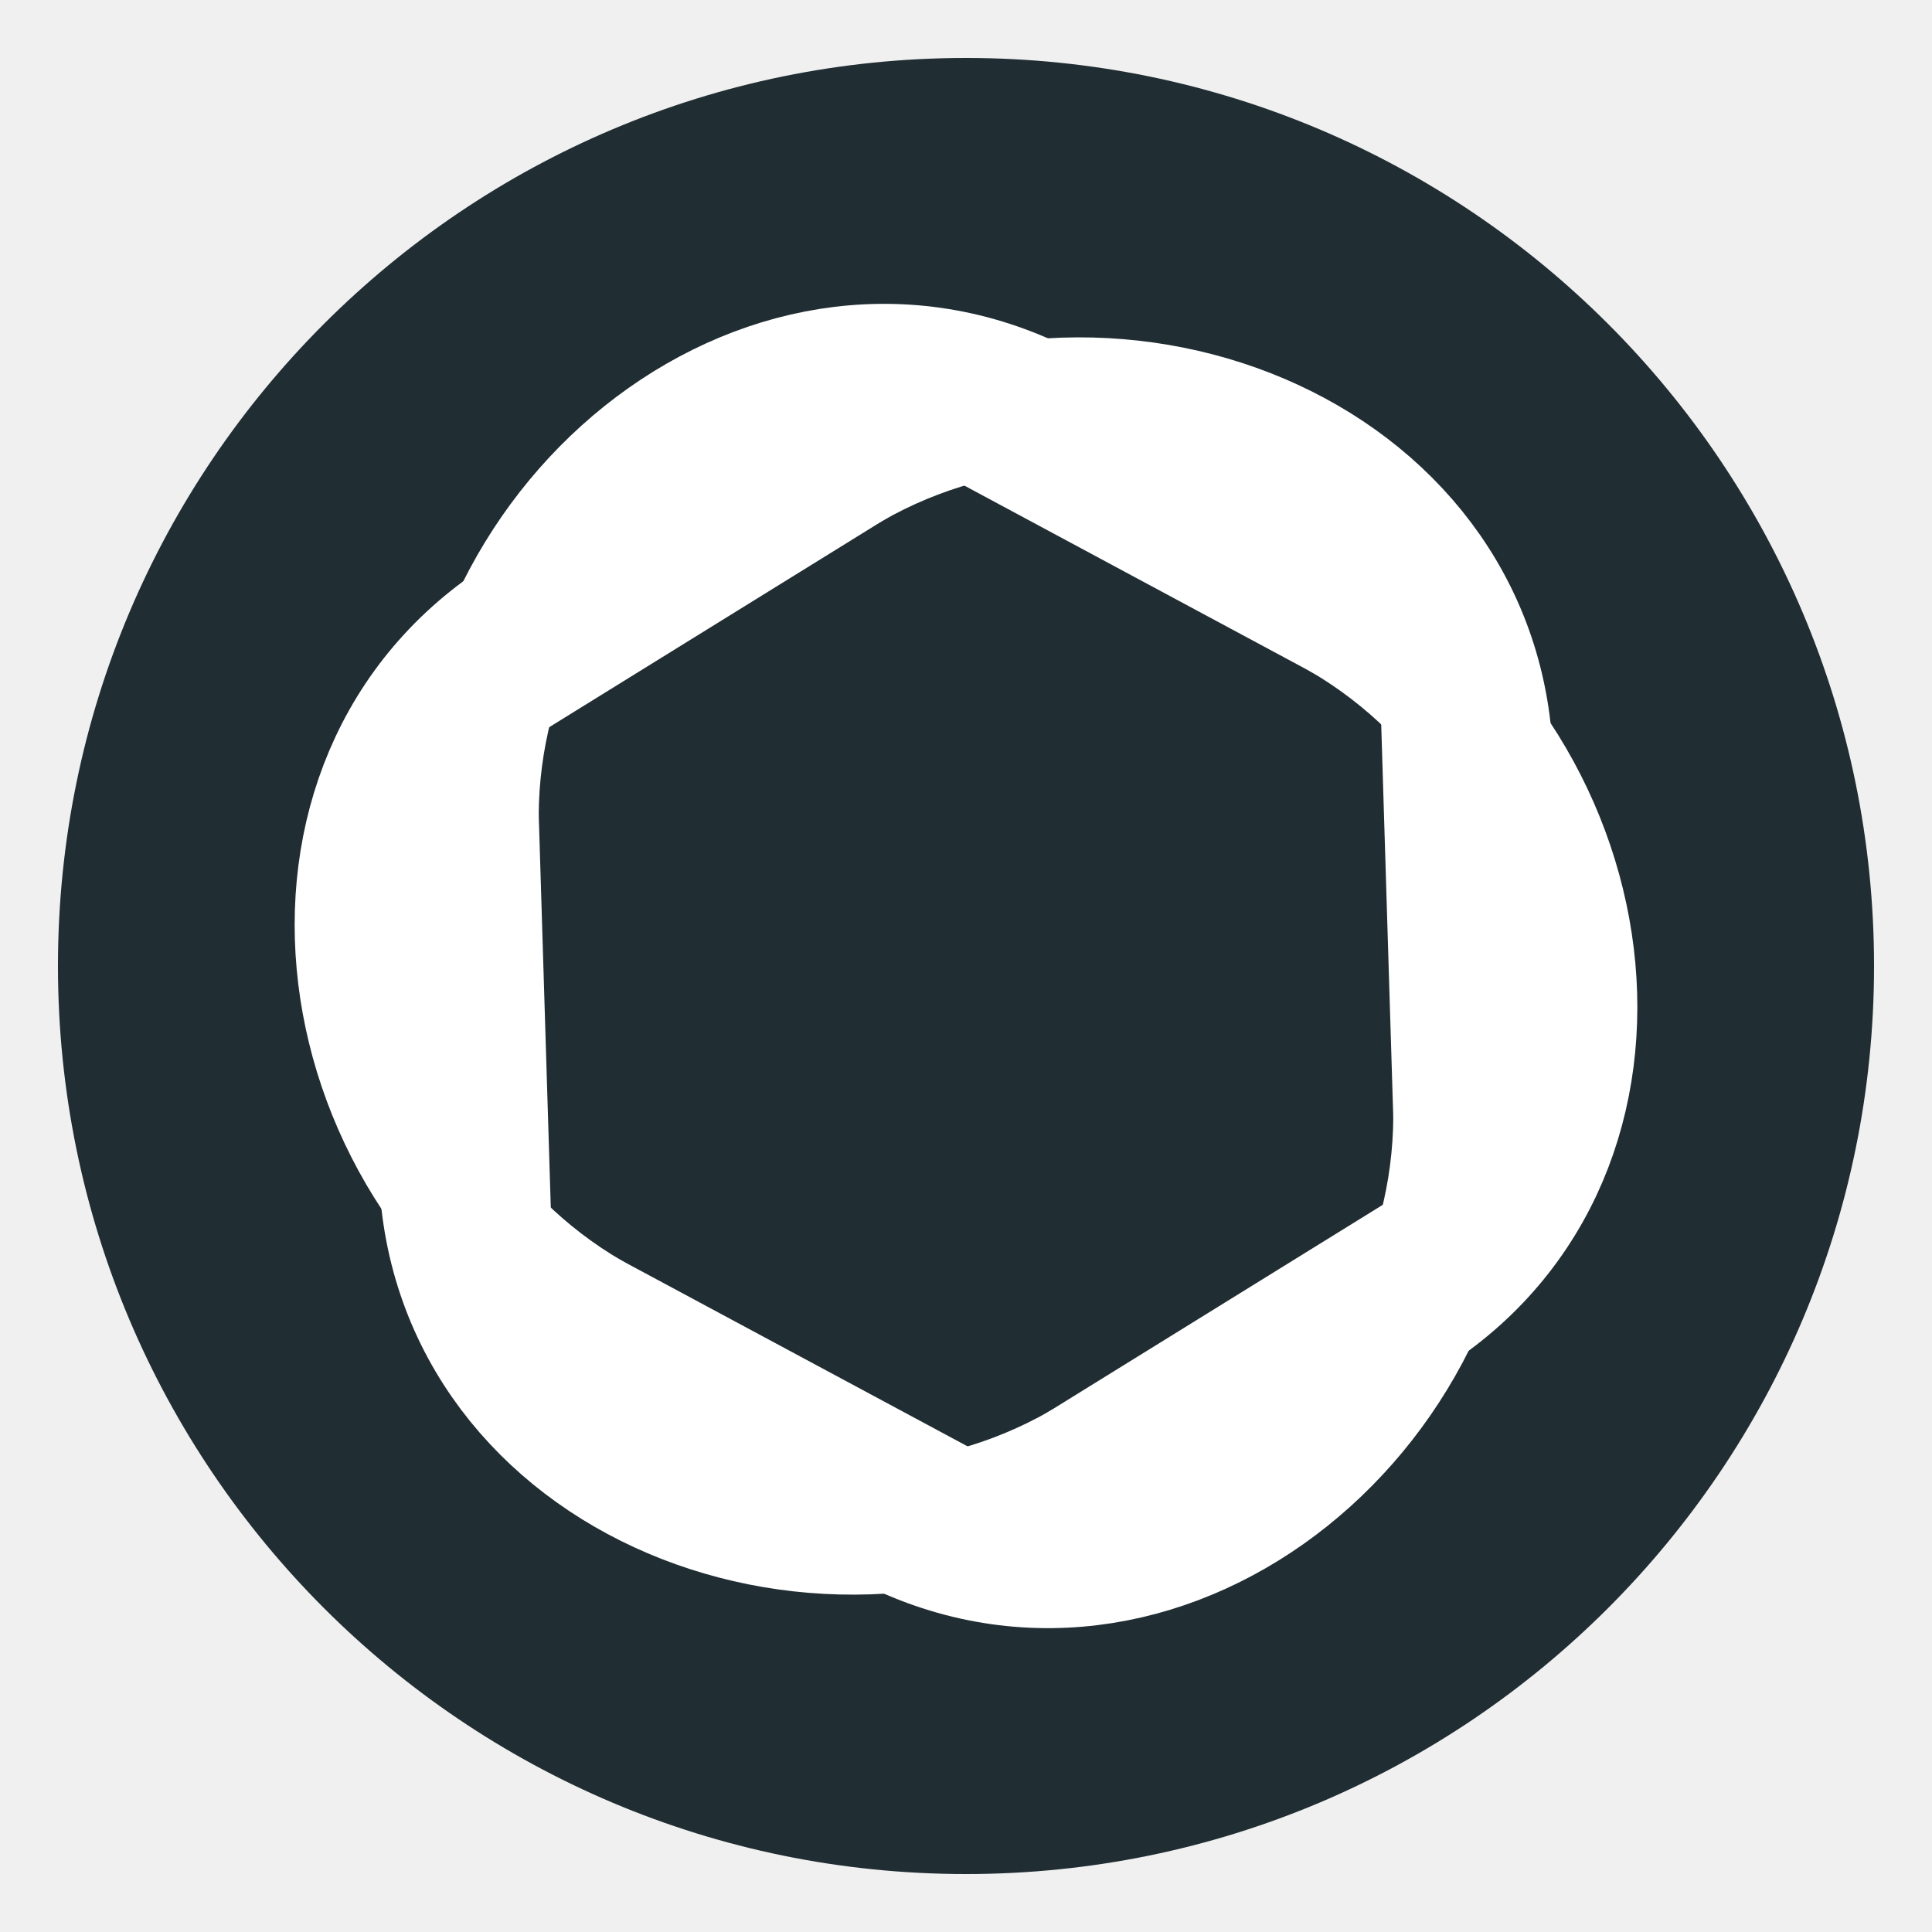
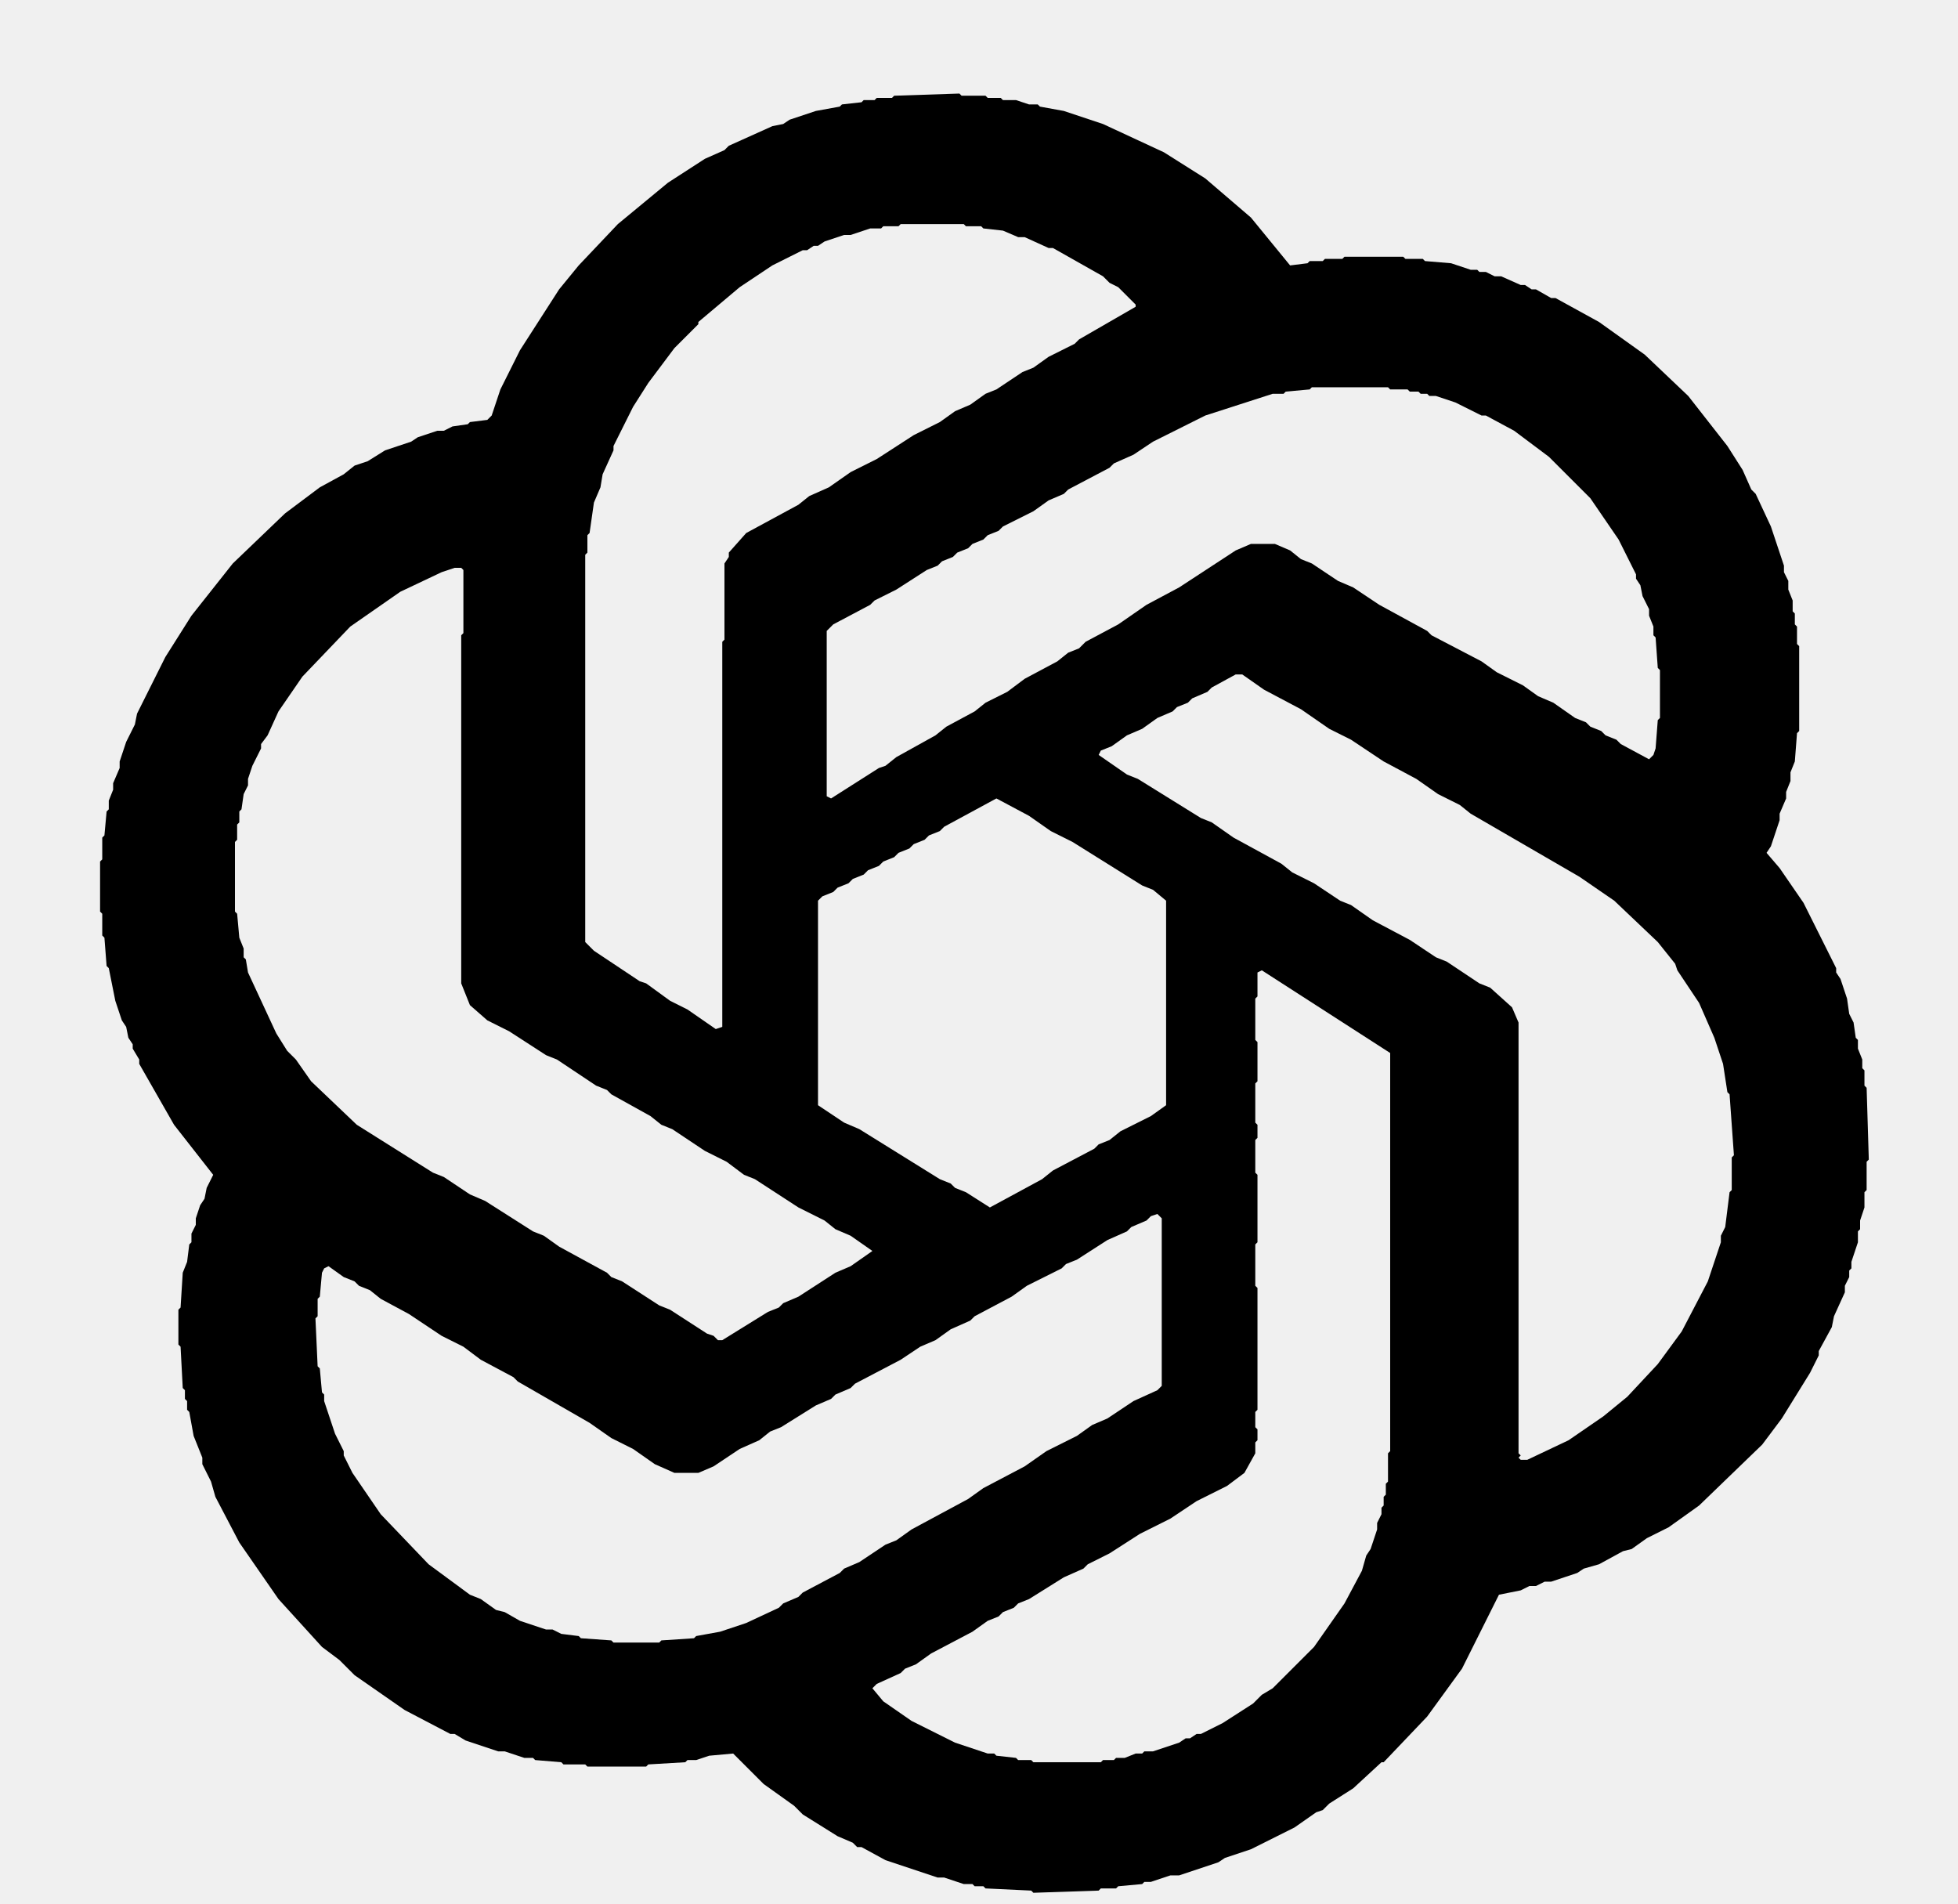
- <svg xmlns="http://www.w3.org/2000/svg" viewBox="0 0 100 100">
-   <circle cx="50" cy="50" r="47" fill="#202d33" />
-   <g transform="translate(50 50)" fill="none" stroke="#fff" stroke-width="6.8" stroke-linejoin="round" stroke-linecap="round">
-     <path id="a" d="M-6 -26 C 8 -34 27 -26 27 -10 L27 13 L6 26" />
-     <use href="#a" transform="rotate(60)" />
-     <use href="#a" transform="rotate(120)" />
-     <use href="#a" transform="rotate(180)" />
-     <use href="#a" transform="rotate(240)" />
-     <use href="#a" transform="rotate(300)" />
-   </g>
+ <svg xmlns="http://www.w3.org/2000/svg" viewBox="0 0 900 875" width="900" height="875">
+   <path fill="#000000" fill-rule="evenodd" d="M534 560 L534 637 L532 639 L521 644 L509 652 L502 655 L495 660 L481 667 L471 674 L452 684 L445 689 L419 703 L412 708 L407 710 L395 718 L388 721 L386 723 L369 732 L367 734 L360 737 L358 739 L343 746 L331 750 L320 752 L319 753 L304 754 L303 755 L282 755 L281 754 L267 753 L266 752 L258 751 L254 749 L251 749 L239 745 L232 741 L228 740 L221 735 L216 733 L197 719 L175 696 L162 677 L158 669 L158 667 L154 659 L149 644 L149 641 L148 640 L147 629 L146 628 L145 606 L146 605 L146 597 L147 596 L148 585 L149 583 L151 582 L158 587 L163 589 L165 591 L170 593 L175 597 L188 604 L203 614 L213 619 L221 625 L236 633 L238 635 L271 654 L281 661 L291 666 L301 673 L310 677 L321 677 L328 674 L340 666 L349 662 L354 658 L359 656 L375 646 L382 643 L384 641 L391 638 L393 636 L414 625 L423 619 L430 616 L437 611 L446 607 L448 605 L465 596 L472 591 L488 583 L490 581 L495 579 L509 570 L518 566 L520 564 L527 561 L529 559 L532 558 Z M580 446 L639 484 L639 667 L638 668 L638 681 L637 682 L637 687 L636 688 L636 692 L635 693 L635 696 L633 700 L633 703 L630 712 L628 715 L626 722 L618 737 L604 757 L585 776 L580 779 L576 783 L562 792 L552 797 L550 797 L547 799 L545 799 L542 801 L530 805 L526 805 L525 806 L522 806 L517 808 L513 808 L512 809 L507 809 L506 810 L475 810 L474 809 L468 809 L467 808 L458 807 L457 806 L454 806 L439 801 L419 791 L406 782 L401 776 L403 774 L414 769 L416 767 L421 765 L428 760 L447 750 L454 745 L459 743 L461 741 L466 739 L468 737 L473 735 L489 725 L498 721 L500 719 L510 714 L524 705 L538 698 L550 690 L564 683 L572 677 L577 668 L577 663 L578 662 L578 657 L577 656 L577 649 L578 648 L578 592 L577 591 L577 572 L578 571 L578 540 L577 539 L577 524 L578 523 L578 517 L577 516 L577 498 L578 497 L578 479 L577 478 L577 459 L578 458 L578 447 Z M458 367 L473 375 L483 382 L493 387 L525 407 L530 409 L536 414 L536 508 L529 513 L515 520 L510 524 L505 526 L503 528 L484 538 L479 542 L455 555 L444 548 L439 546 L437 544 L432 542 L395 519 L388 516 L376 508 L376 414 L378 412 L383 410 L385 408 L390 406 L392 404 L397 402 L399 400 L404 398 L406 396 L411 394 L413 392 L418 390 L420 388 L425 386 L427 384 L432 382 L434 380 Z M568 310 L571 310 L581 317 L598 326 L611 335 L621 340 L636 350 L651 358 L661 365 L671 370 L676 374 L726 403 L742 414 L762 433 L770 443 L771 446 L781 461 L788 477 L792 489 L794 502 L795 503 L797 531 L796 532 L796 547 L795 548 L793 564 L791 568 L791 571 L785 589 L773 612 L762 627 L748 642 L737 651 L721 662 L702 671 L699 671 L698 670 L699 669 L698 668 L698 470 L695 463 L685 454 L680 452 L665 442 L660 440 L648 432 L631 423 L621 416 L616 414 L604 406 L594 401 L589 397 L567 385 L557 378 L552 376 L523 358 L518 356 L505 347 L506 345 L511 343 L518 338 L525 335 L532 330 L539 327 L541 325 L546 323 L548 321 L555 318 L557 316 Z M203 263 L209 261 L212 261 L213 262 L213 291 L212 292 L212 452 L216 462 L224 469 L234 474 L251 485 L256 487 L274 499 L279 501 L281 503 L299 513 L304 517 L309 519 L324 529 L334 534 L342 540 L347 542 L367 555 L379 561 L384 565 L391 568 L401 575 L391 582 L384 585 L367 596 L360 599 L358 601 L353 603 L332 616 L330 616 L328 614 L325 613 L308 602 L303 600 L286 589 L281 587 L279 585 L257 573 L250 568 L245 566 L223 552 L216 549 L204 541 L199 539 L164 517 L143 497 L136 487 L132 483 L127 475 L114 447 L113 441 L112 440 L112 436 L110 431 L109 420 L108 419 L108 387 L109 386 L109 379 L110 378 L110 373 L111 372 L112 365 L114 361 L114 358 L116 352 L120 344 L120 342 L123 338 L128 327 L139 311 L161 288 L184 272 Z M761 293 L762 307 L763 308 L763 330 L762 331 L761 344 L760 347 L758 349 L745 342 L743 340 L738 338 L736 336 L731 334 L729 332 L724 330 L714 323 L707 320 L700 315 L688 309 L681 304 L658 292 L656 290 L634 278 L622 270 L615 267 L603 259 L598 257 L593 253 L586 250 L575 250 L568 253 L542 270 L527 278 L514 287 L499 295 L496 298 L491 300 L486 304 L471 312 L463 318 L453 323 L448 327 L435 334 L430 338 L412 348 L407 352 L404 353 L382 367 L380 366 L380 290 L383 287 L400 278 L402 276 L412 271 L426 262 L431 260 L433 258 L438 256 L440 254 L445 252 L447 250 L452 248 L454 246 L459 244 L461 242 L475 235 L482 230 L489 227 L491 225 L510 215 L512 213 L521 209 L530 203 L554 191 L585 181 L590 181 L591 180 L602 179 L603 178 L638 178 L639 179 L647 179 L648 180 L652 180 L653 181 L656 181 L657 182 L660 182 L669 185 L681 191 L683 191 L696 198 L712 210 L731 229 L744 248 L752 264 L752 266 L754 269 L755 274 L758 280 L758 283 L760 288 L760 292 Z M484 114 L507 127 L510 130 L514 132 L522 140 L522 141 L496 156 L494 158 L482 164 L475 169 L470 171 L458 179 L453 181 L446 186 L439 189 L432 194 L420 200 L403 211 L391 217 L381 224 L372 228 L367 232 L343 245 L335 254 L335 256 L333 259 L333 294 L332 295 L332 472 L329 473 L316 464 L308 460 L297 452 L294 451 L273 437 L269 433 L269 255 L270 254 L270 246 L271 245 L273 231 L276 224 L277 218 L282 207 L282 205 L291 187 L298 176 L310 160 L321 149 L321 148 L340 132 L355 122 L369 115 L371 115 L374 113 L376 113 L379 111 L388 108 L391 108 L400 105 L405 105 L406 104 L413 104 L414 103 L443 103 L444 104 L451 104 L452 105 L461 106 L468 109 L471 109 L482 114 Z M411 44 L410 45 L403 45 L402 46 L397 46 L396 47 L387 48 L386 49 L375 51 L363 55 L360 57 L355 58 L335 67 L333 69 L324 73 L307 84 L284 103 L266 122 L257 133 L239 161 L230 179 L226 191 L224 193 L216 194 L215 195 L208 196 L204 198 L201 198 L192 201 L189 203 L177 207 L169 212 L163 214 L158 218 L147 224 L131 236 L107 259 L88 283 L76 302 L63 328 L62 333 L58 341 L55 350 L55 353 L52 360 L52 363 L50 368 L50 372 L49 373 L48 384 L47 385 L47 395 L46 396 L46 419 L47 420 L47 430 L48 431 L49 444 L50 445 L53 460 L56 469 L58 472 L59 477 L61 480 L61 482 L64 487 L64 489 L80 517 L98 540 L95 546 L94 551 L92 554 L90 560 L90 563 L88 567 L88 571 L87 572 L86 580 L84 585 L83 601 L82 602 L82 618 L83 619 L84 638 L85 639 L85 643 L86 644 L86 648 L87 649 L89 660 L93 670 L93 673 L97 681 L99 688 L110 709 L128 735 L148 757 L156 763 L163 770 L186 786 L207 797 L209 797 L214 800 L229 805 L232 805 L241 808 L245 808 L246 809 L258 810 L259 811 L269 811 L270 812 L297 812 L298 811 L315 810 L316 809 L320 809 L326 807 L337 806 L351 820 L365 830 L369 834 L385 844 L392 847 L394 849 L396 849 L407 855 L431 863 L434 863 L443 866 L447 866 L448 867 L452 867 L453 868 L474 869 L475 870 L505 869 L506 868 L513 868 L514 867 L525 866 L526 865 L529 865 L538 862 L542 862 L560 856 L563 854 L575 850 L595 840 L605 833 L608 832 L611 829 L622 822 L635 810 L636 810 L656 789 L672 767 L689 733 L699 731 L703 729 L706 729 L710 727 L713 727 L725 723 L728 721 L735 719 L746 713 L750 712 L757 707 L767 702 L781 692 L810 664 L819 652 L832 631 L836 623 L836 621 L842 610 L843 605 L848 594 L848 591 L850 587 L850 584 L851 583 L851 580 L854 571 L854 566 L855 565 L855 561 L857 555 L857 548 L858 547 L858 534 L859 533 L858 500 L857 499 L857 492 L856 491 L856 487 L854 482 L854 478 L853 477 L852 470 L850 466 L849 459 L846 450 L844 447 L844 445 L829 415 L818 399 L812 392 L814 389 L818 377 L818 374 L821 367 L821 364 L823 359 L823 355 L825 350 L826 337 L827 336 L827 297 L826 296 L826 288 L825 287 L825 282 L824 281 L824 276 L822 271 L822 267 L820 263 L820 260 L814 242 L807 227 L805 225 L801 216 L794 205 L776 182 L756 163 L735 148 L715 137 L713 137 L706 133 L704 133 L701 131 L699 131 L690 127 L687 127 L683 125 L680 125 L679 124 L676 124 L667 121 L655 120 L654 119 L646 119 L645 118 L618 118 L617 119 L609 119 L608 120 L602 120 L601 121 L593 122 L575 100 L554 82 L535 70 L507 57 L489 51 L478 49 L477 48 L473 48 L467 46 L461 46 L460 45 L454 45 L453 44 L442 44 L441 43 Z" />
</svg>
